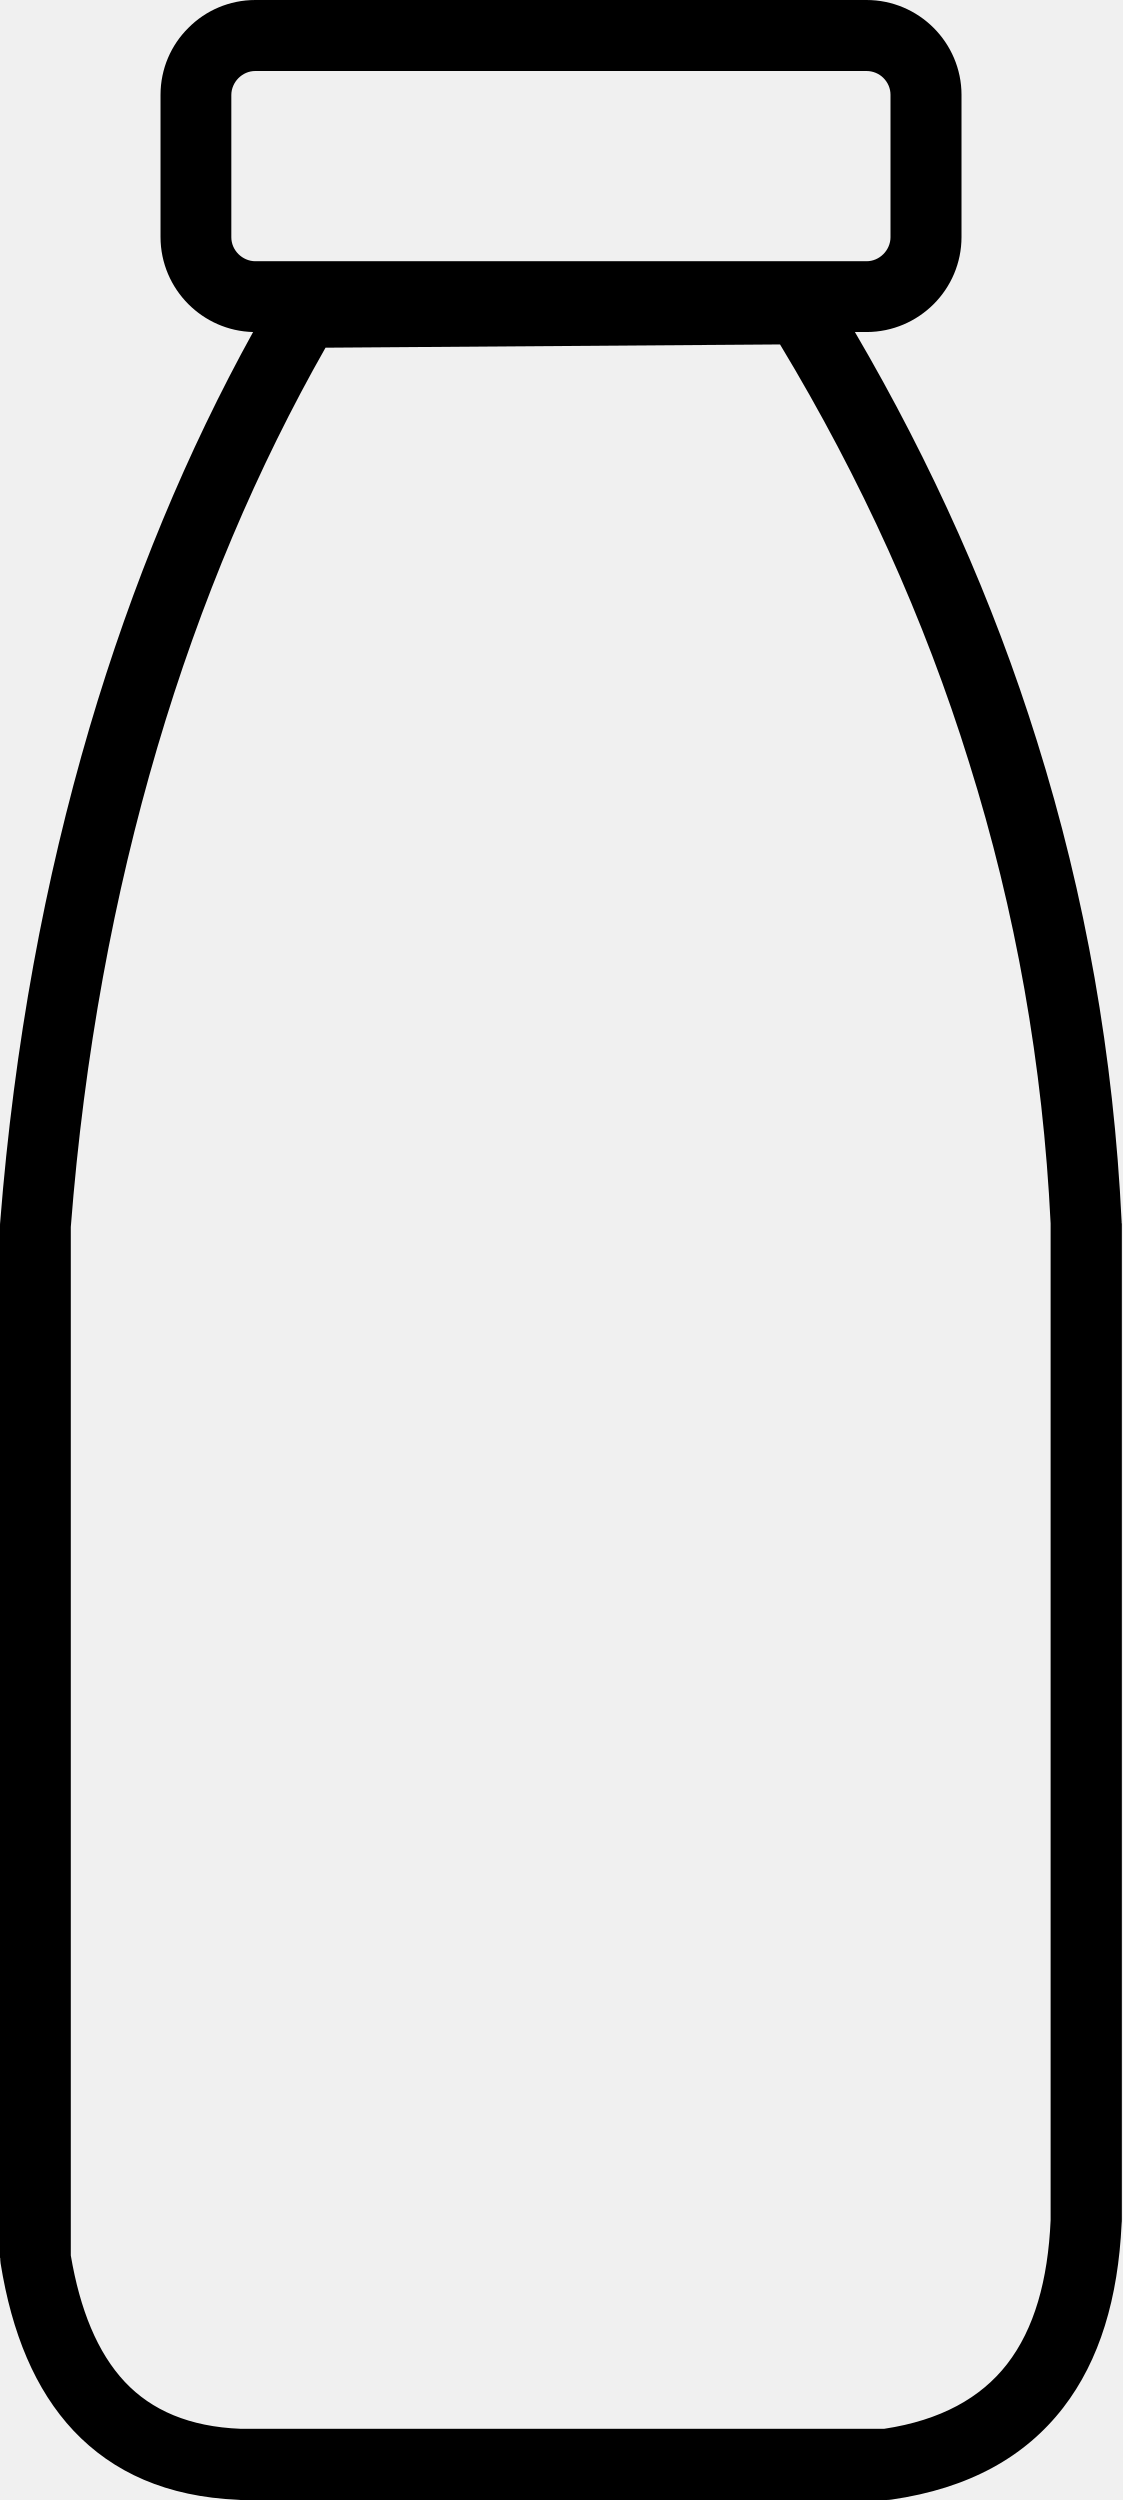
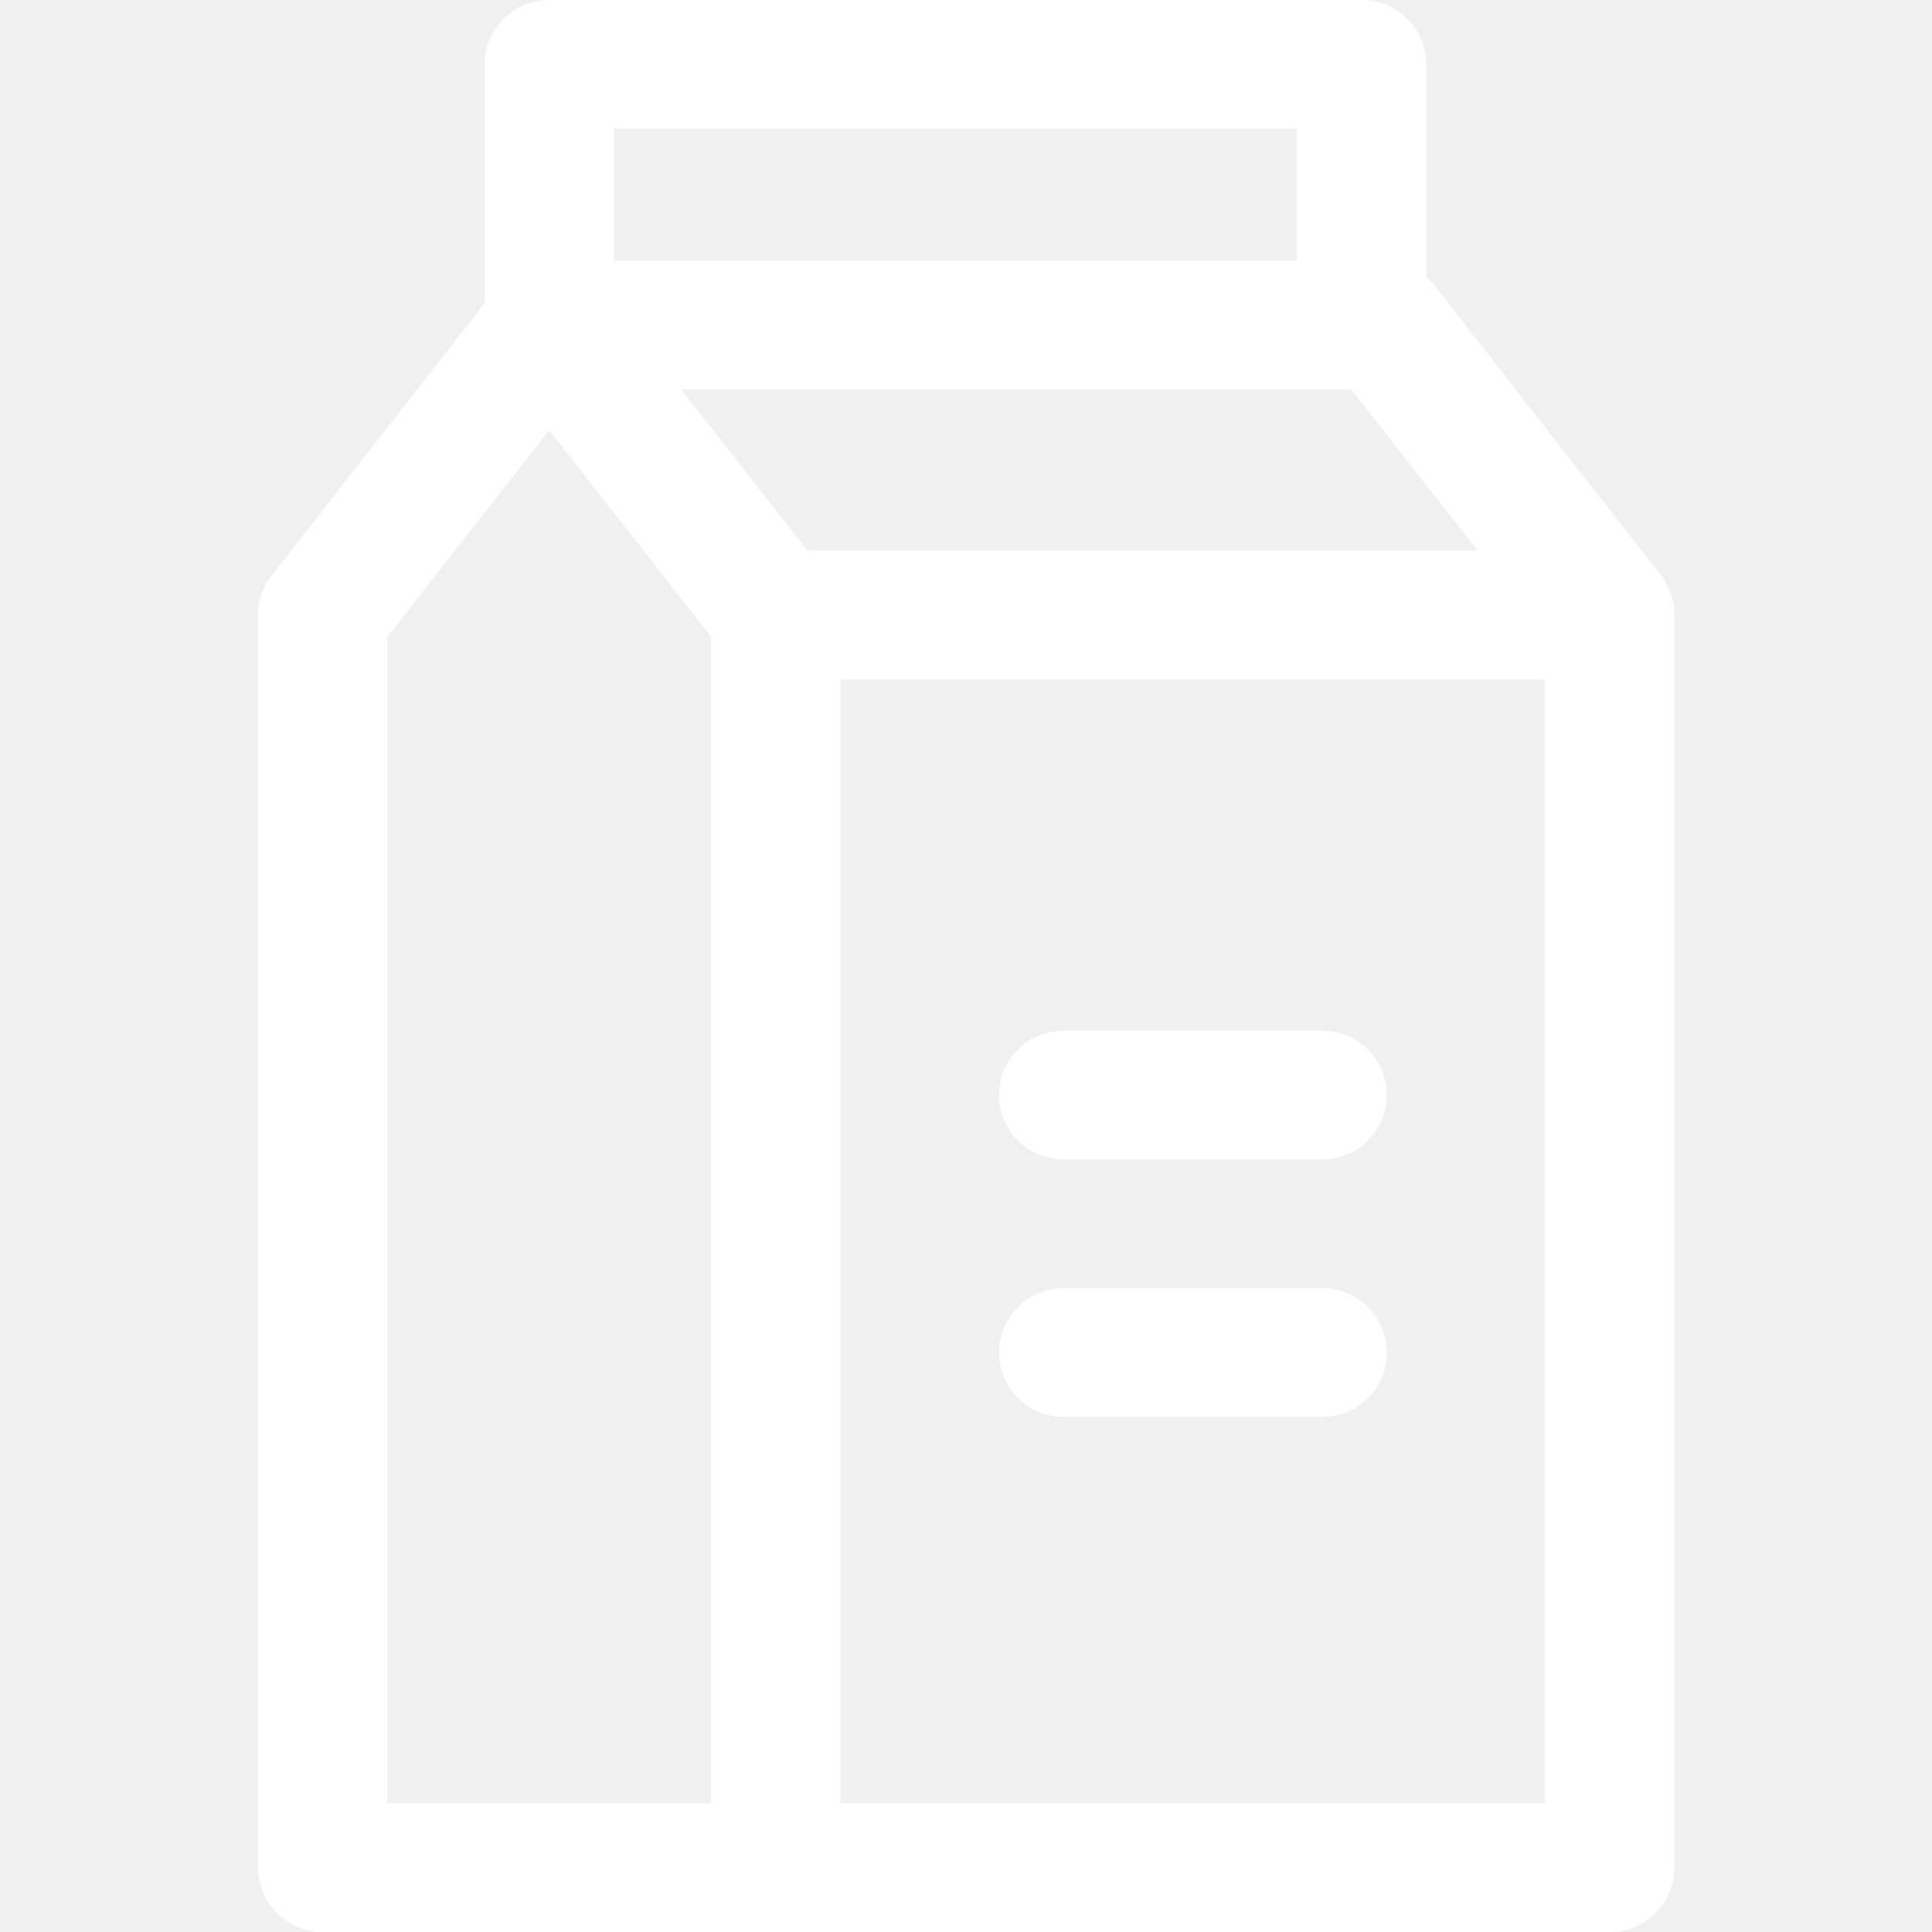
- <svg xmlns="http://www.w3.org/2000/svg" version="1.1" id="Layer_1" x="0px" y="0px" viewBox="0 0 55.15 122.88" style="enable-background:new 0 0 55.15 122.88" xml:space="preserve">
-   <g>
-     <path d="M12.55,0h30.04c1.28,0,2.45,0.52,3.3,1.37c0.84,0.84,1.37,2.01,1.37,3.29v6.99c0,1.28-0.52,2.45-1.37,3.3 c-0.84,0.84-2.01,1.37-3.3,1.37h-0.57c3.81,6.51,6.8,13.22,8.95,20.11c2.39,7.63,3.77,15.5,4.16,23.62c0,0.03,0,0.05,0,0.08h0.01 v48.95c0,0.07,0,0.14-0.01,0.21c-0.17,3.66-1.07,6.72-2.87,9.05c-1.87,2.42-4.63,3.97-8.44,4.52c-0.08,0.01-0.16,0.02-0.25,0.02v0 H11.91c-0.07,0-0.14,0-0.21-0.01c-3.5-0.15-6.14-1.34-8.08-3.39c-1.9-2.02-3.04-4.81-3.59-8.23c-0.01-0.09-0.02-0.18-0.02-0.27H0 v-50.7c0-0.08,0-0.15,0.01-0.22C0.7,51.32,2.21,43.21,4.4,35.77c2.1-7.12,4.82-13.62,8.04-19.45c-1.24-0.03-2.36-0.55-3.18-1.37 c-0.84-0.84-1.37-2.01-1.37-3.3V4.66c0-1.28,0.52-2.45,1.37-3.29C10.1,0.52,11.27,0,12.55,0L12.55,0z M38.34,16.93l-22.34,0.16 c-3.33,5.86-6.14,12.43-8.27,19.66c-2.12,7.2-3.59,15.07-4.25,23.56v50.55c0.45,2.65,1.3,4.77,2.66,6.22 c1.31,1.39,3.16,2.2,5.68,2.3c0.02,0,0.05,0,0.07,0h31.57c2.78-0.42,4.75-1.52,6.04-3.18c1.34-1.73,2.01-4.12,2.14-7.07l0-0.06 V60.13h0c-0.38-7.78-1.71-15.33-4.01-22.66C45.44,30.41,42.34,23.56,38.34,16.93L38.34,16.93z M42.59,3.49H12.55 c-0.32,0-0.61,0.13-0.83,0.35c-0.21,0.21-0.35,0.51-0.35,0.83v6.99c0,0.32,0.13,0.61,0.35,0.83c0.21,0.21,0.51,0.35,0.83,0.35 h30.04c0.32,0,0.61-0.13,0.83-0.35c0.21-0.21,0.35-0.51,0.35-0.83V4.66c0-0.32-0.13-0.61-0.35-0.83 C43.21,3.62,42.91,3.49,42.59,3.49L42.59,3.49z" />
-   </g>
+ <svg xmlns="http://www.w3.org/2000/svg" width="288" height="288">
+   <svg width="288" height="288" viewBox="0 0 43.969 60">
+     <path fill="#fff" fill-rule="evenodd" d="M33.052 36.007H25.01a2 2 0 1 1 0-4h8.042a2 2 0 1 1 0 4zm0 8H25.01a2 2 0 1 1 0-4h8.042a2 2 0 1 1 0 4zM7.031 9.42L.416 17.88a1.918 1.918 0 0 0-.422 1.22V58a2.011 2.011 0 0 0 2.011 2h39.968a2 2 0 0 0 2.011-2V19.08a2.215 2.215 0 0 0-.04-.38 1.234 1.234 0 0 0-.121-.38 1.6 1.6 0 0 0-.161-.32c-.04-.04-.06-.1-.1-.14l-7.037-9a1.4 1.4 0 0 0-.241-.24V2a2.011 2.011 0 0 0-2.011-2H9.041a2.011 2.011 0 0 0-2.01 2v7.42M11.052 4h21.211v4.1H11.052V4zm3.016 52H4.015V19.78l5.026-6.42 5.027 6.42V56zm-.925-43.9h20.808l3.921 5H17.063zM39.963 56H18.089V21.1h21.874V56z" class="color000 svgShape" />
+   </svg>
</svg>
